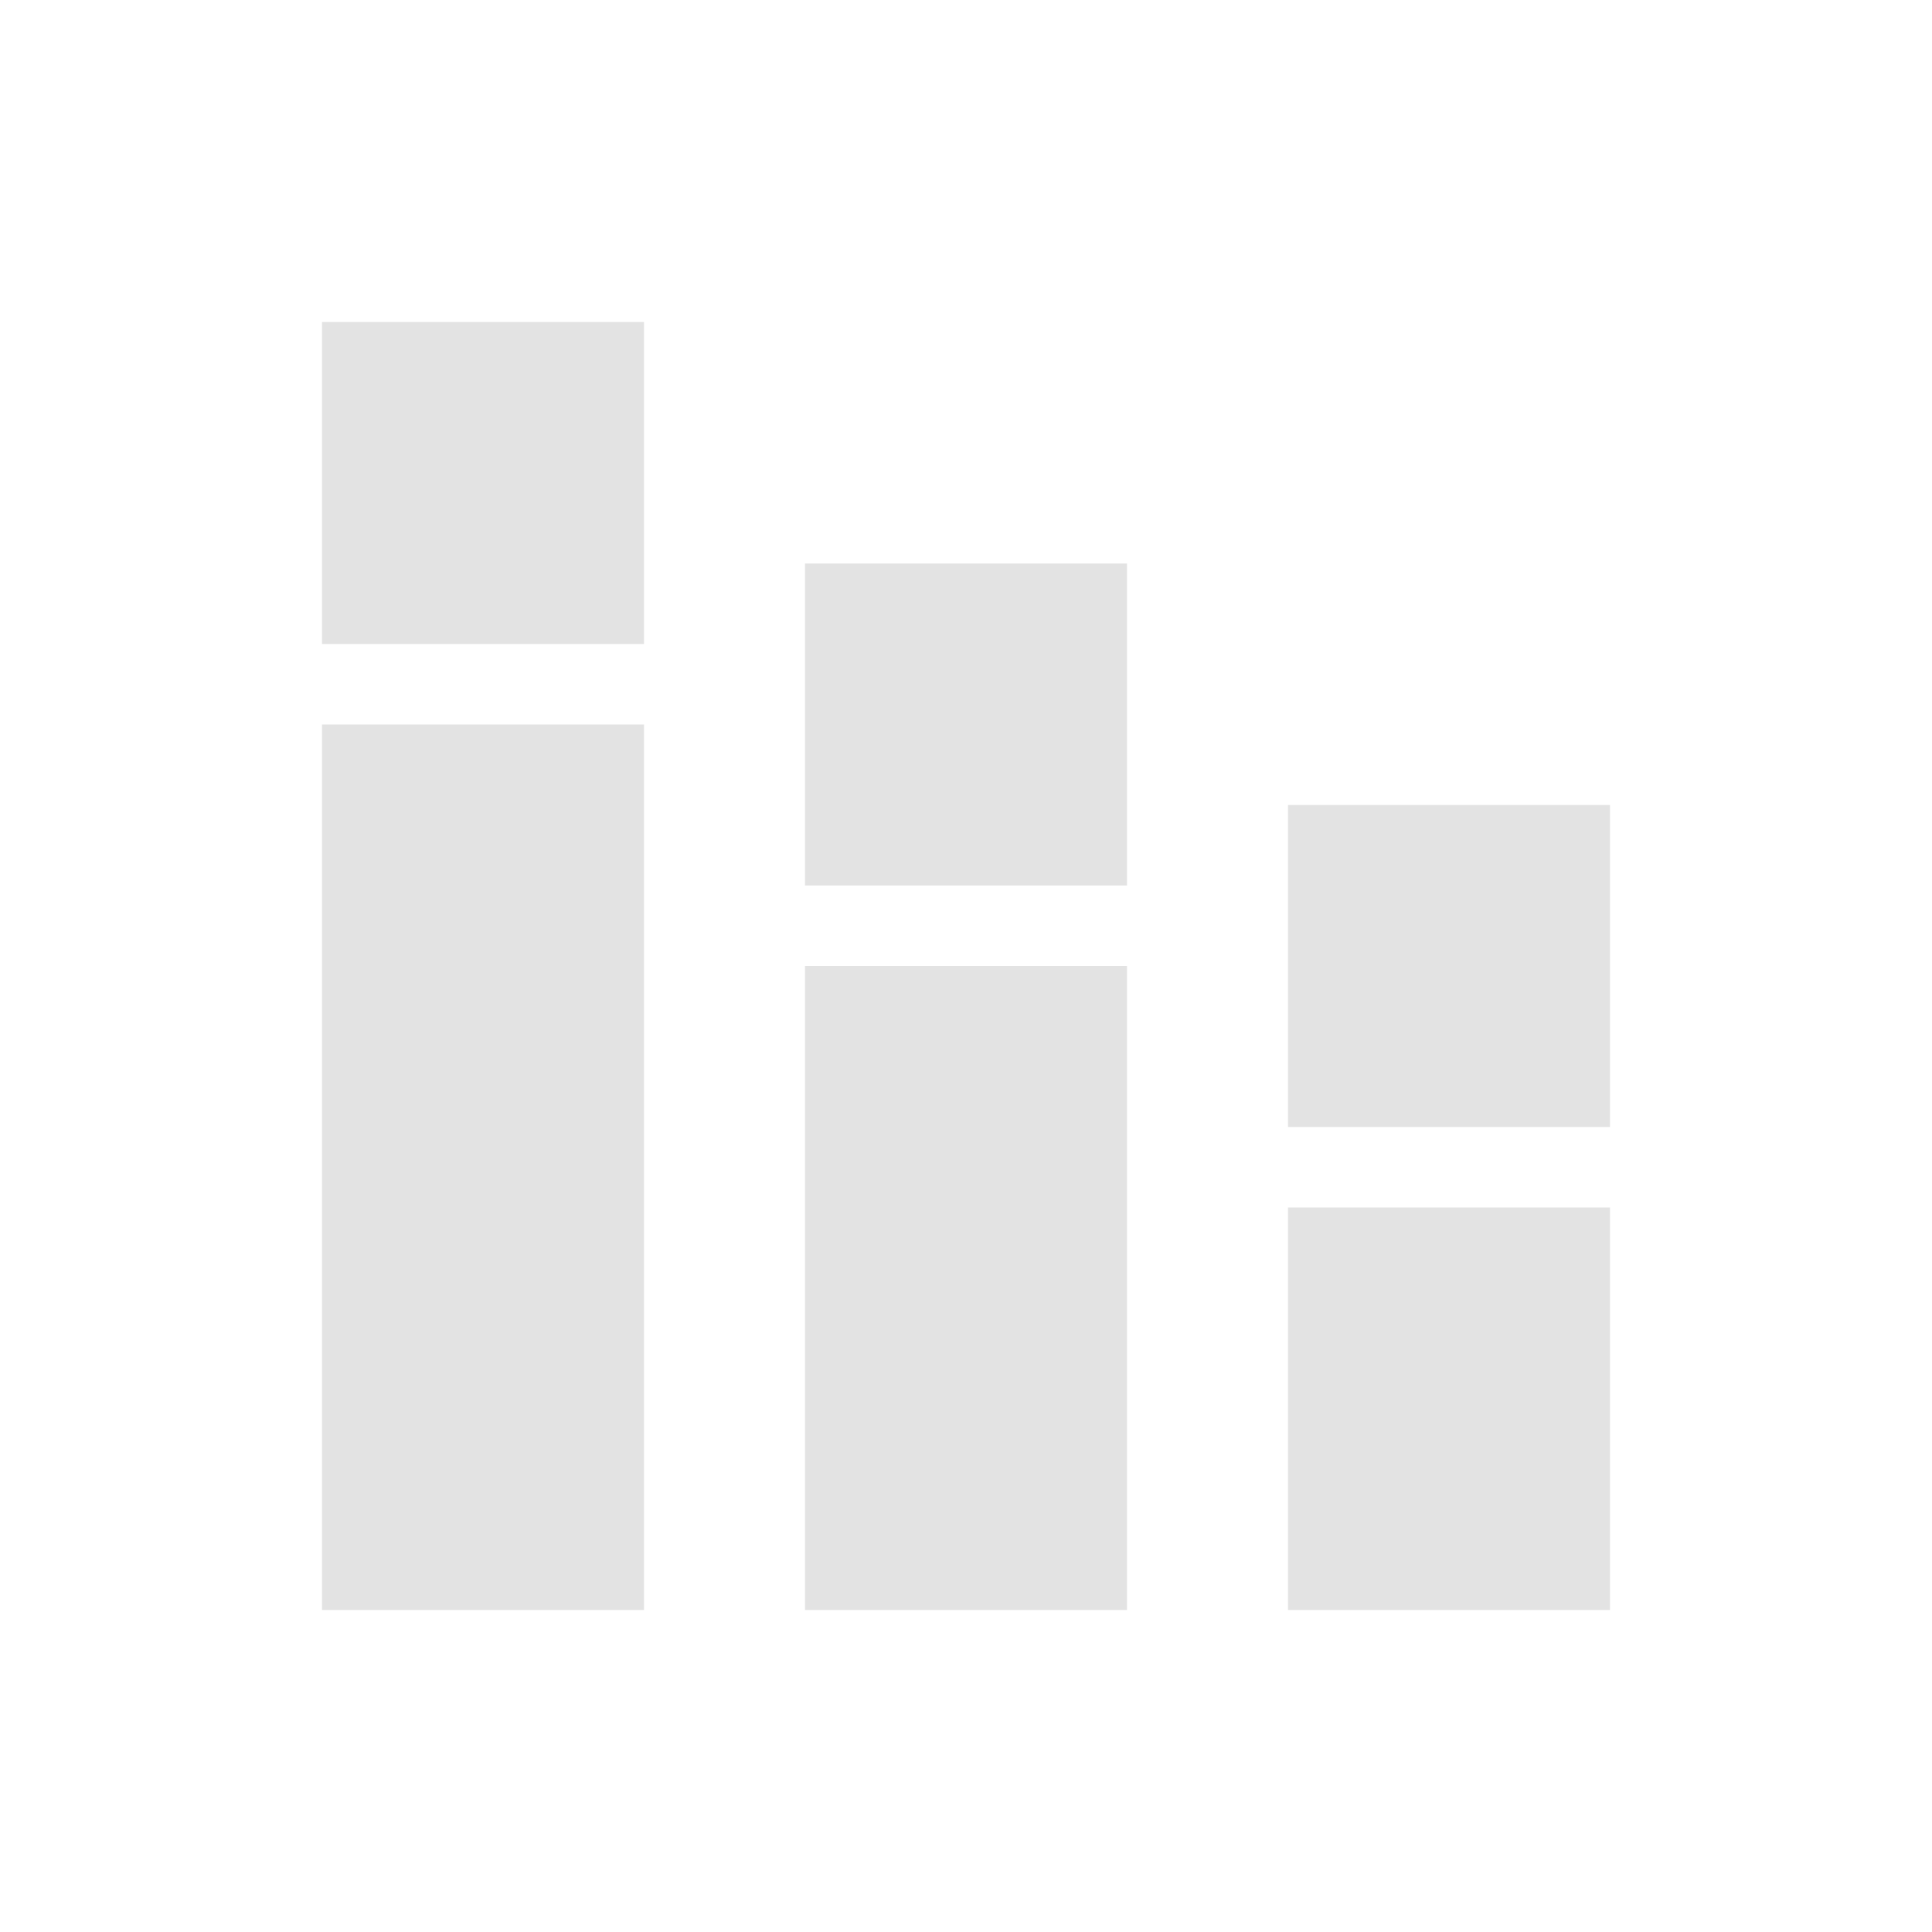
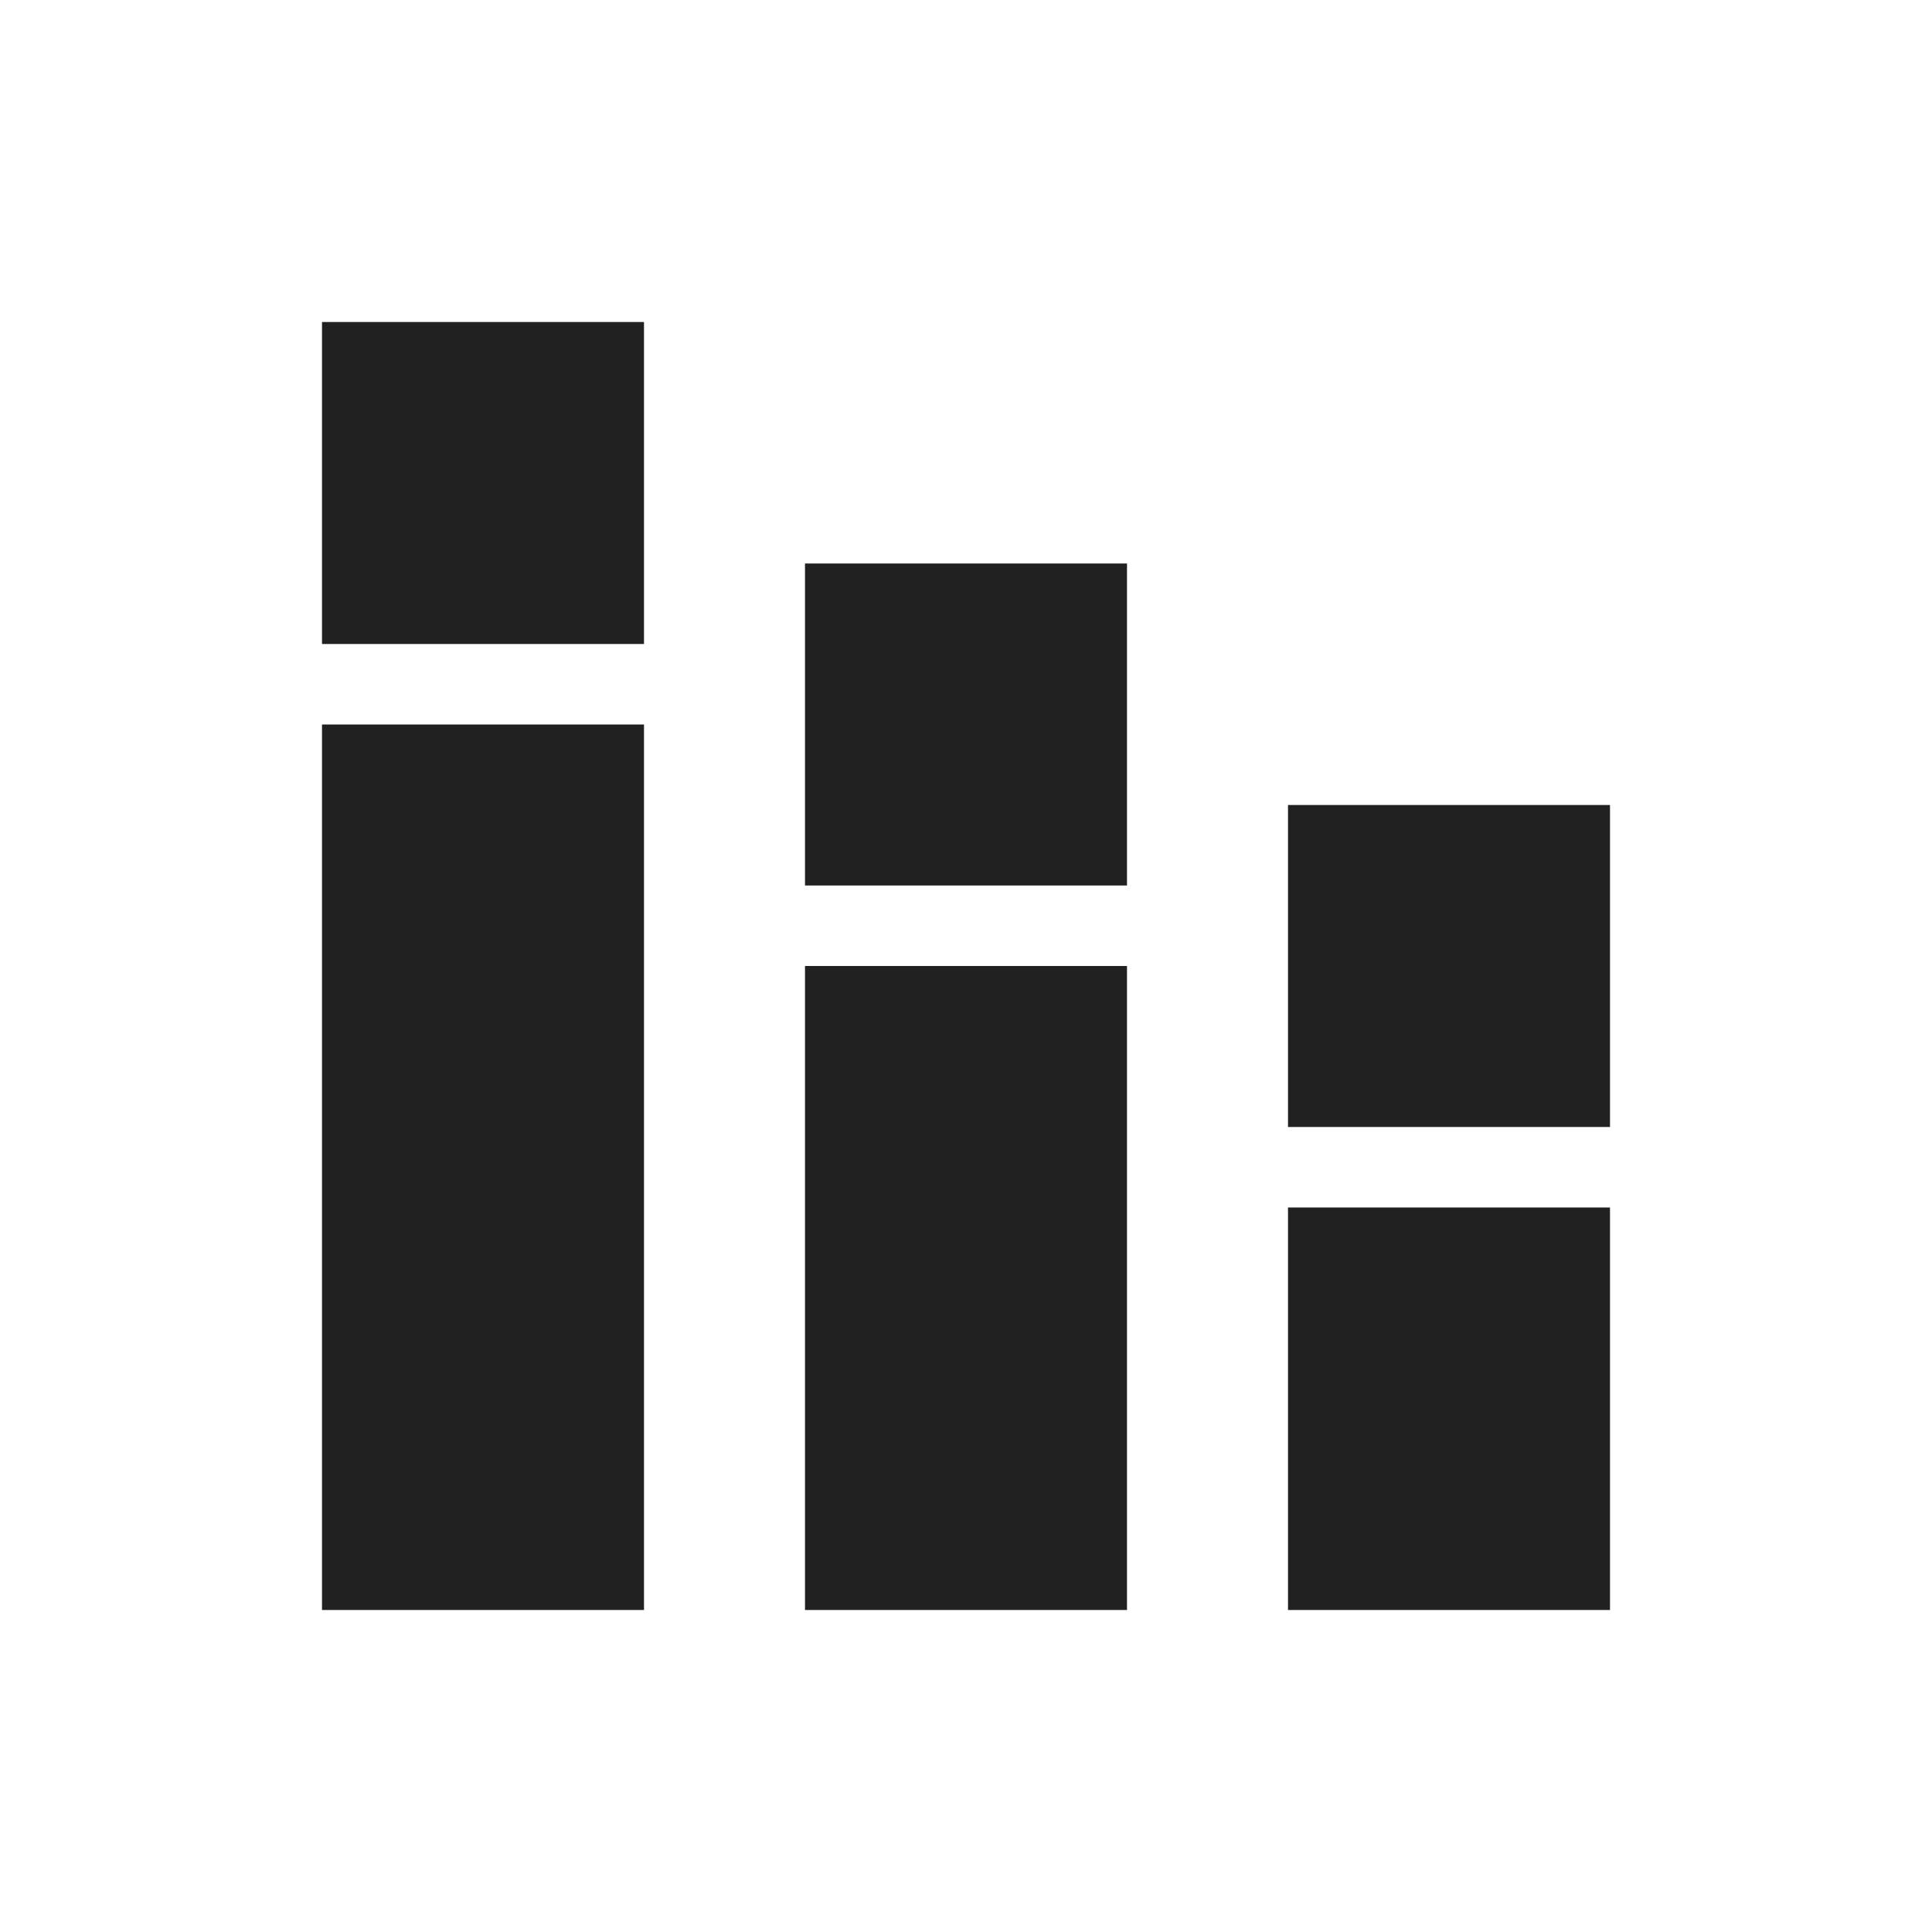
- <svg xmlns="http://www.w3.org/2000/svg" viewBox="0 0 24 24" height="24px" width="24px" fill="#e3e3e3">
+ <svg xmlns="http://www.w3.org/2000/svg" viewBox="0 0 24 24" height="24px" width="24px" fill="#212121">
  <path d="M4,20V9H8V20H4ZM4,8V4H8V8H4Zm6,12V12h4v8H10Zm0-9V7h4v4H10Zm6,9V15h4v5H16Zm0-6V10h4v4H16Z" />
</svg>
